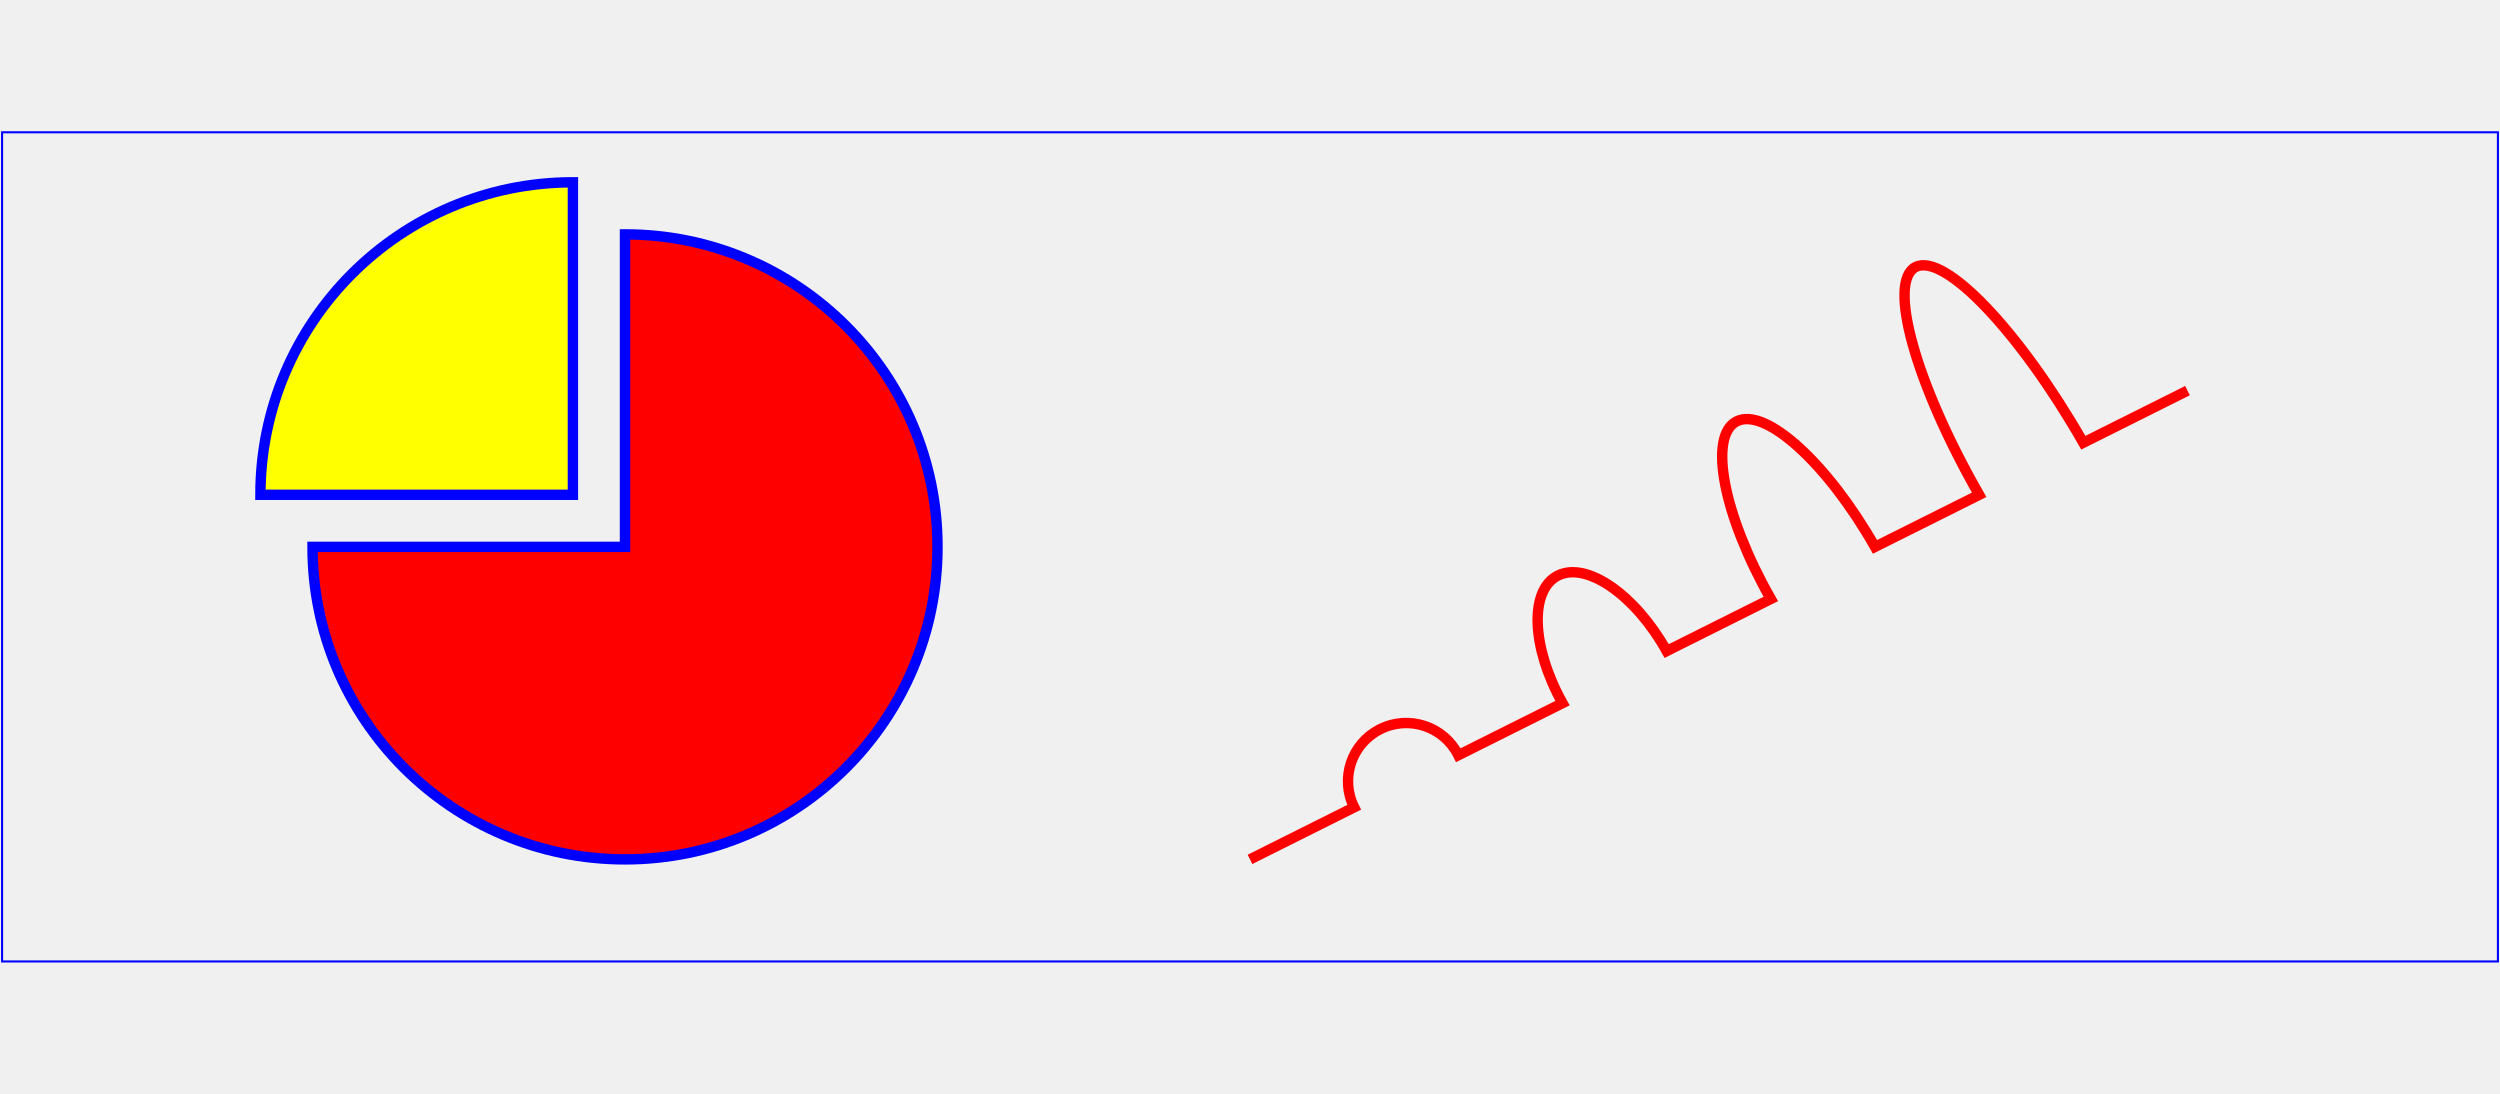
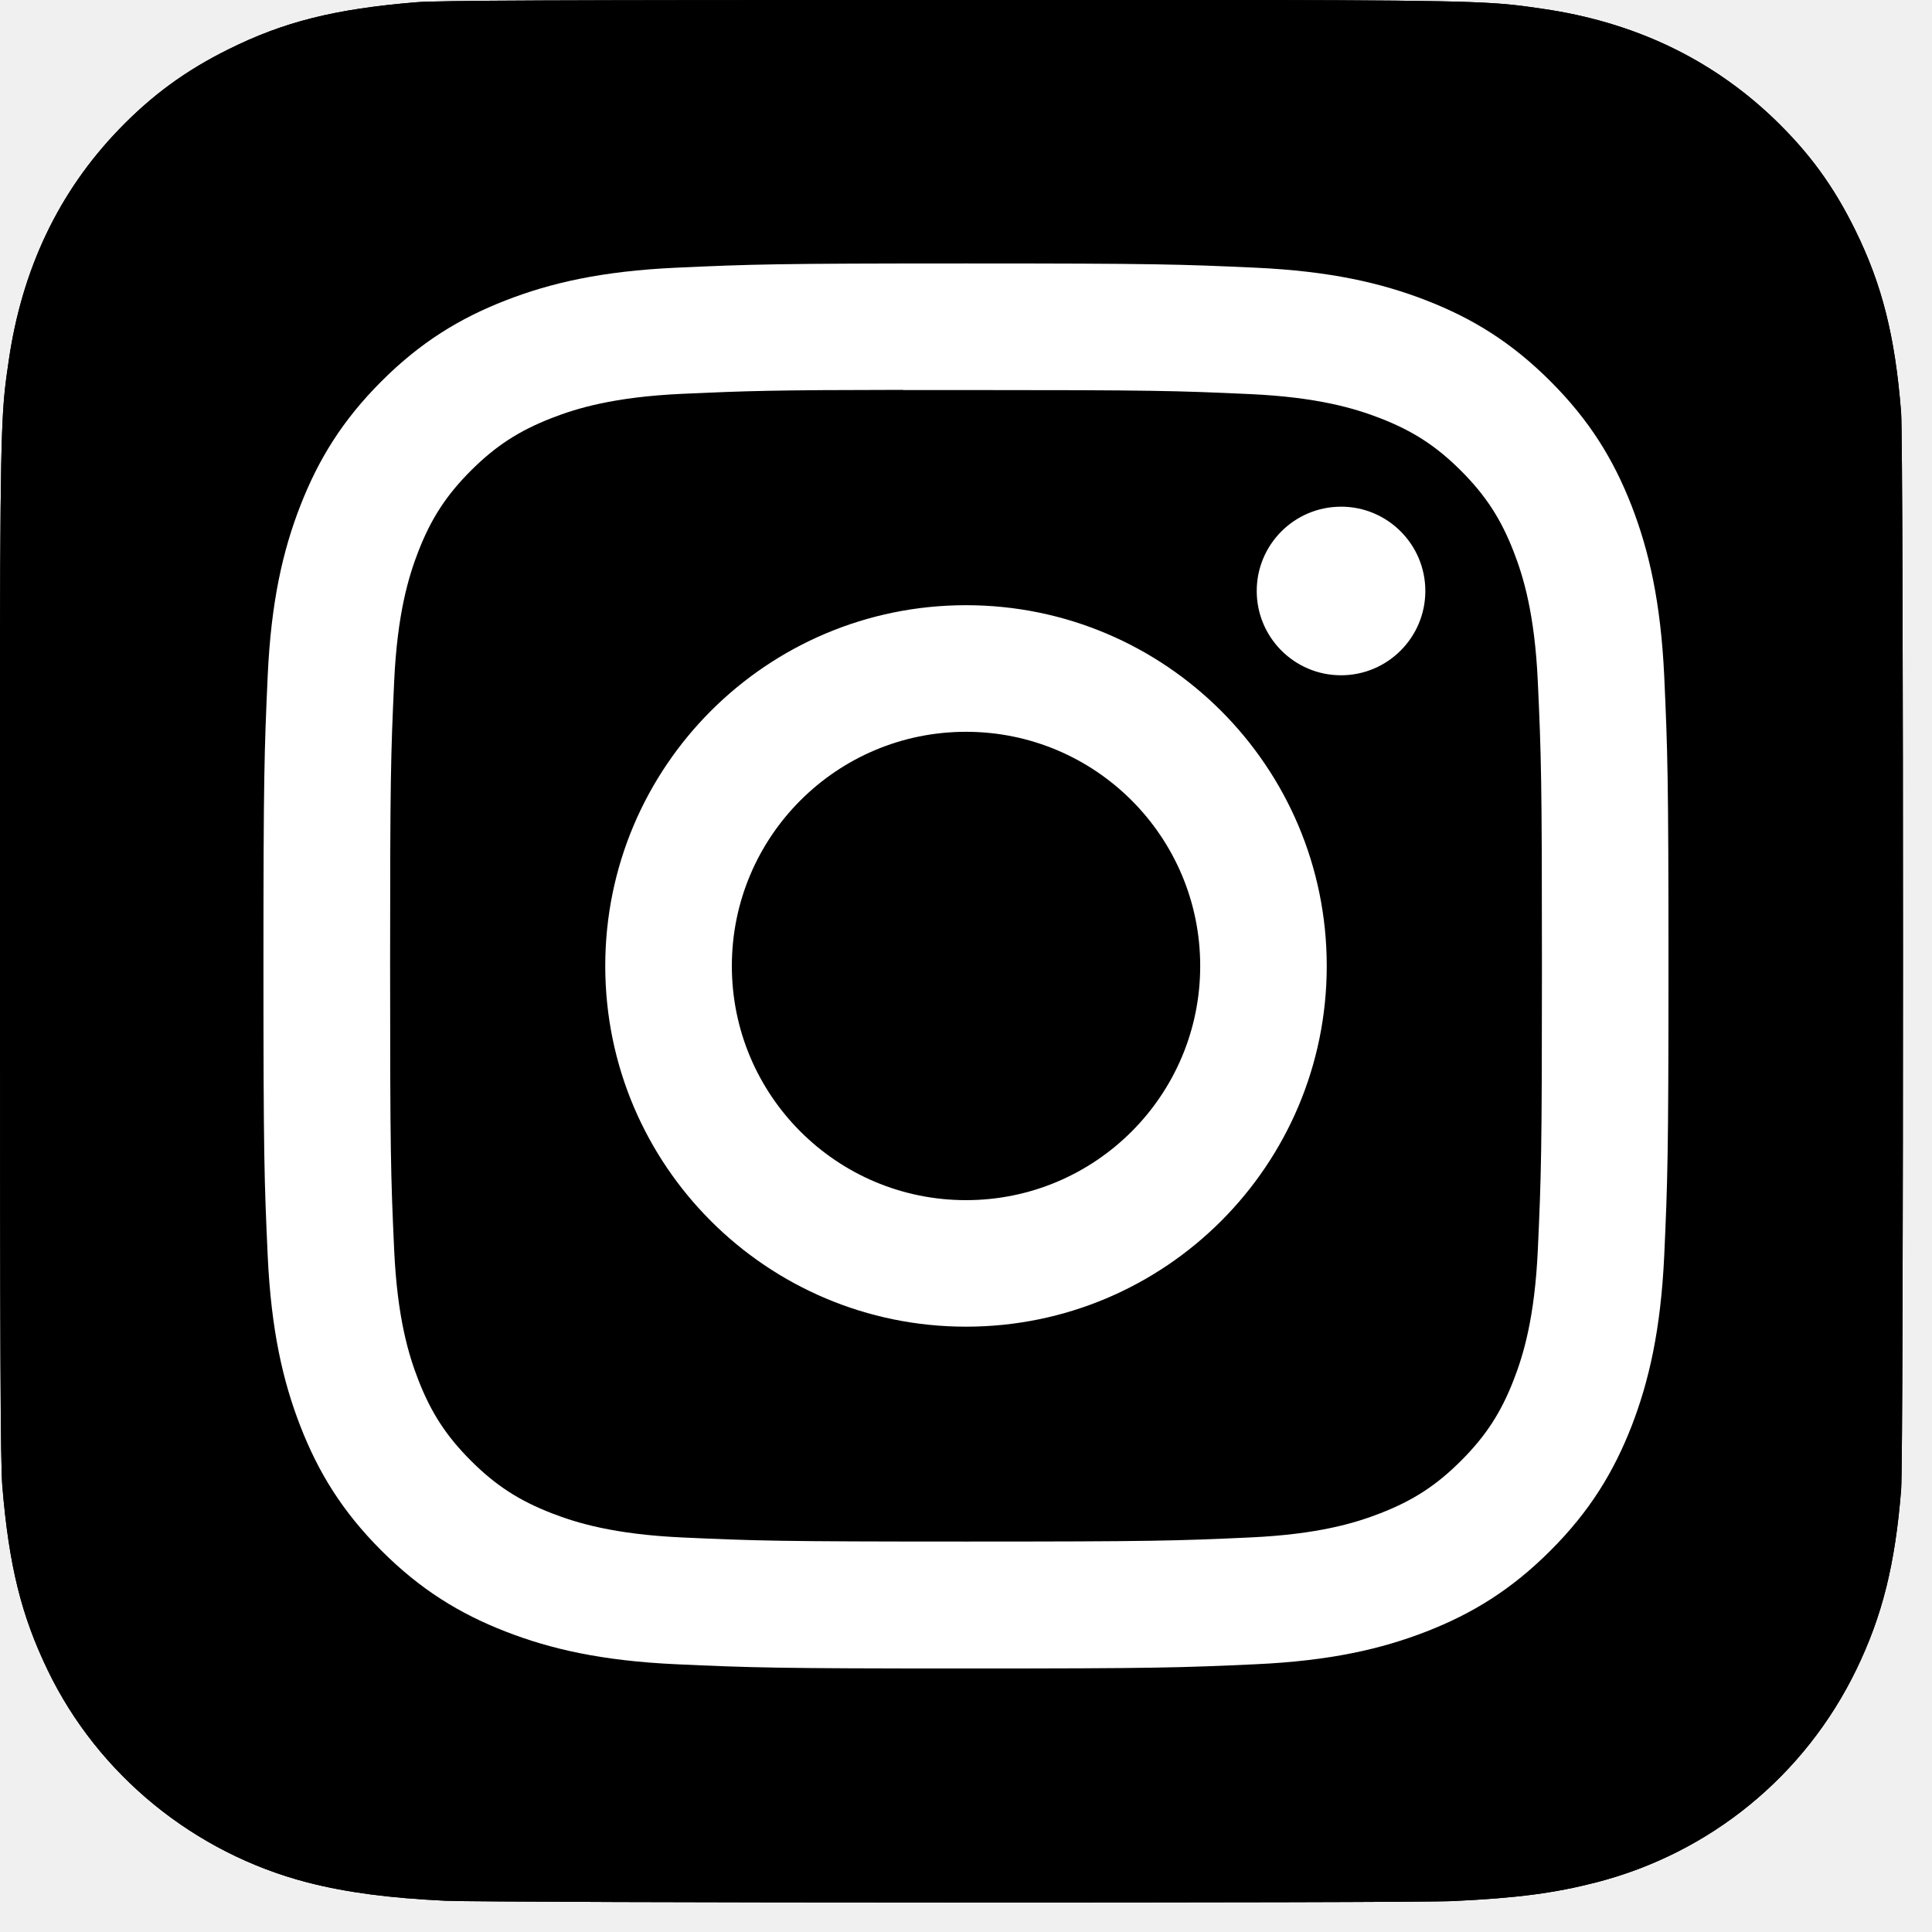
- <svg xmlns="http://www.w3.org/2000/svg" width="12cm" height="5.25cm" viewBox="0 0 1200 400" version="1.1">
-   <rect x="1" y="1" width="1198" height="398" fill="none" stroke="blue" stroke-width="1" />
-   <path d="M300,200 h-150 a150,150 0 1,0 150,-150 z" fill="red" stroke="blue" stroke-width="5" />
-   <path d="M275,175 v-150 a150,150 0 0,0 -150,150 z" fill="yellow" stroke="blue" stroke-width="5" />
-   <path d="M600,350 l 50,-25            a25,25 -30 0,1 50,-25 l 50,-25            a25,50 -30 0,1 50,-25 l 50,-25            a25,75 -30 0,1 50,-25 l 50,-25            a25,100 -30 0,1 50,-25 l 50,-25" fill="none" stroke="red" stroke-width="5" />
+ <svg xmlns="http://www.w3.org/2000/svg" width="132.004" height="132">
+   <path d="M65.03 0C37.888 0 29.95.028 28.407.156c-5.57.463-9.036 1.34-12.812 3.22-2.91 1.445-5.205 3.12-7.47 5.468C4 13.126 1.5 18.394.595 24.656c-.44 3.04-.568 3.66-.594 19.188-.01 5.176 0 11.988 0 21.125 0 27.12.03 35.05.16 36.59.45 5.42 1.3 8.83 3.1 12.56 3.44 7.14 10.01 12.5 17.75 14.5 2.68.69 5.64 1.07 9.44 1.25 1.61.07 18.02.12 34.44.12 16.42 0 32.84-.02 34.41-.1 4.4-.207 6.955-.55 9.78-1.28 7.79-2.01 14.24-7.29 17.75-14.53 1.765-3.64 2.66-7.18 3.065-12.317.088-1.12.125-18.977.125-36.81 0-17.836-.04-35.66-.128-36.78-.41-5.22-1.305-8.73-3.127-12.44-1.495-3.037-3.155-5.305-5.565-7.624C116.9 4 111.64 1.5 105.372.596 102.335.157 101.73.027 86.19 0H65.03z" />
+   <path d="M65.03 0C37.888 0 29.95.028 28.407.156c-5.57.463-9.036 1.34-12.812 3.22-2.91 1.445-5.205 3.12-7.47 5.468C4 13.126 1.5 18.394.595 24.656c-.44 3.04-.568 3.66-.594 19.188-.01 5.176 0 11.988 0 21.125 0 27.12.03 35.05.16 36.59.45 5.42 1.3 8.83 3.1 12.56 3.44 7.14 10.01 12.5 17.75 14.5 2.68.69 5.64 1.07 9.44 1.25 1.61.07 18.02.12 34.44.12 16.42 0 32.84-.02 34.41-.1 4.4-.207 6.955-.55 9.78-1.28 7.79-2.01 14.24-7.29 17.75-14.53 1.765-3.64 2.66-7.18 3.065-12.317.088-1.12.125-18.977.125-36.81 0-17.836-.04-35.66-.128-36.78-.41-5.22-1.305-8.73-3.127-12.44-1.495-3.037-3.155-5.305-5.565-7.624C116.9 4 111.64 1.5 105.372.596 102.335.157 101.73.027 86.19 0H65.03z" />
+   <path fill="white" d="M66.004 18c-13.036 0-14.672.057-19.792.29-5.11.234-8.598 1.043-11.65 2.23-3.157 1.226-5.835 2.866-8.503 5.535-2.67 2.668-4.31 5.346-5.54 8.502-1.19 3.053-2 6.542-2.23 11.65C18.06 51.327 18 52.964 18 66s.058 14.667.29 19.787c.235 5.11 1.044 8.598 2.23 11.65 1.227 3.157 2.867 5.835 5.536 8.503 2.667 2.67 5.345 4.314 8.5 5.54 3.054 1.187 6.543 1.996 11.652 2.23 5.12.233 6.755.29 19.79.29 13.037 0 14.668-.057 19.788-.29 5.11-.234 8.602-1.043 11.656-2.23 3.156-1.226 5.83-2.87 8.497-5.54 2.67-2.668 4.31-5.346 5.54-8.502 1.18-3.053 1.99-6.542 2.23-11.65.23-5.12.29-6.752.29-19.788 0-13.036-.06-14.672-.29-19.792-.24-5.11-1.05-8.598-2.23-11.65-1.23-3.157-2.87-5.835-5.54-8.503-2.67-2.67-5.34-4.31-8.5-5.535-3.06-1.187-6.55-1.996-11.66-2.23-5.12-.233-6.75-.29-19.79-.29z     m-4.306 8.65c1.278-.002 2.704 0 4.306 0 12.816 0 14.335.046 19.396.276 4.68.214 7.22.996 8.912 1.653 2.24.87 3.837 1.91 5.516 3.59 1.68 1.68 2.72 3.28 3.592 5.52.657 1.69 1.44 4.23 1.653 8.91.23 5.06.28 6.58.28 19.39s-.05 14.33-.28 19.39     c-.214 4.68-.996 7.22-1.653 8.91     -.87 2.24-1.912 3.835-3.592 5.514     -1.68 1.68-3.275 2.72-5.516 3.59     -1.69.66-4.232 1.44-8.912 1.654     -5.06.23-6.58.28-19.396.28     -12.817 0-14.336-.05-19.396-.28     -4.68-.216-7.22-.998-8.913-1.655     -2.24-.87-3.84-1.91-5.52-3.59     -1.68-1.68-2.72-3.276-3.592-5.517     -.657-1.69-1.44-4.23-1.653-8.91     -.23-5.06-.276-6.58-.276-19.398     s.046-14.33.276-19.39     c.214-4.68.996-7.22 1.653-8.912.87-2.24 1.912-3.84 3.592-5.52     1.68-1.68 3.28-2.72 5.52-3.592     1.692-.66 4.233-1.44 8.913-1.655     4.428-.2 6.144-.26 15.09-.27z     m29.928 7.97c-3.18 0-5.76 2.577-5.76 5.758 0 3.18 2.58 5.76 5.76 5.76 3.18 0 5.76-2.58 5.76-5.76 0-3.18-2.58-5.76-5.76-5.76z     m-25.622 6.73c-13.613 0-24.65 11.037-24.65 24.65 0 13.613 11.037 24.645 24.65 24.645C79.617 90.645 90.65 79.613 90.65 66S79.616 41.35 66.003 41.35z     m0 8.65c8.836 0 16 7.163 16 16 0 8.836-7.164 16-16 16-8.837 0-16-7.164-16-16 0-8.837 7.163-16 16-16z" />
</svg>
